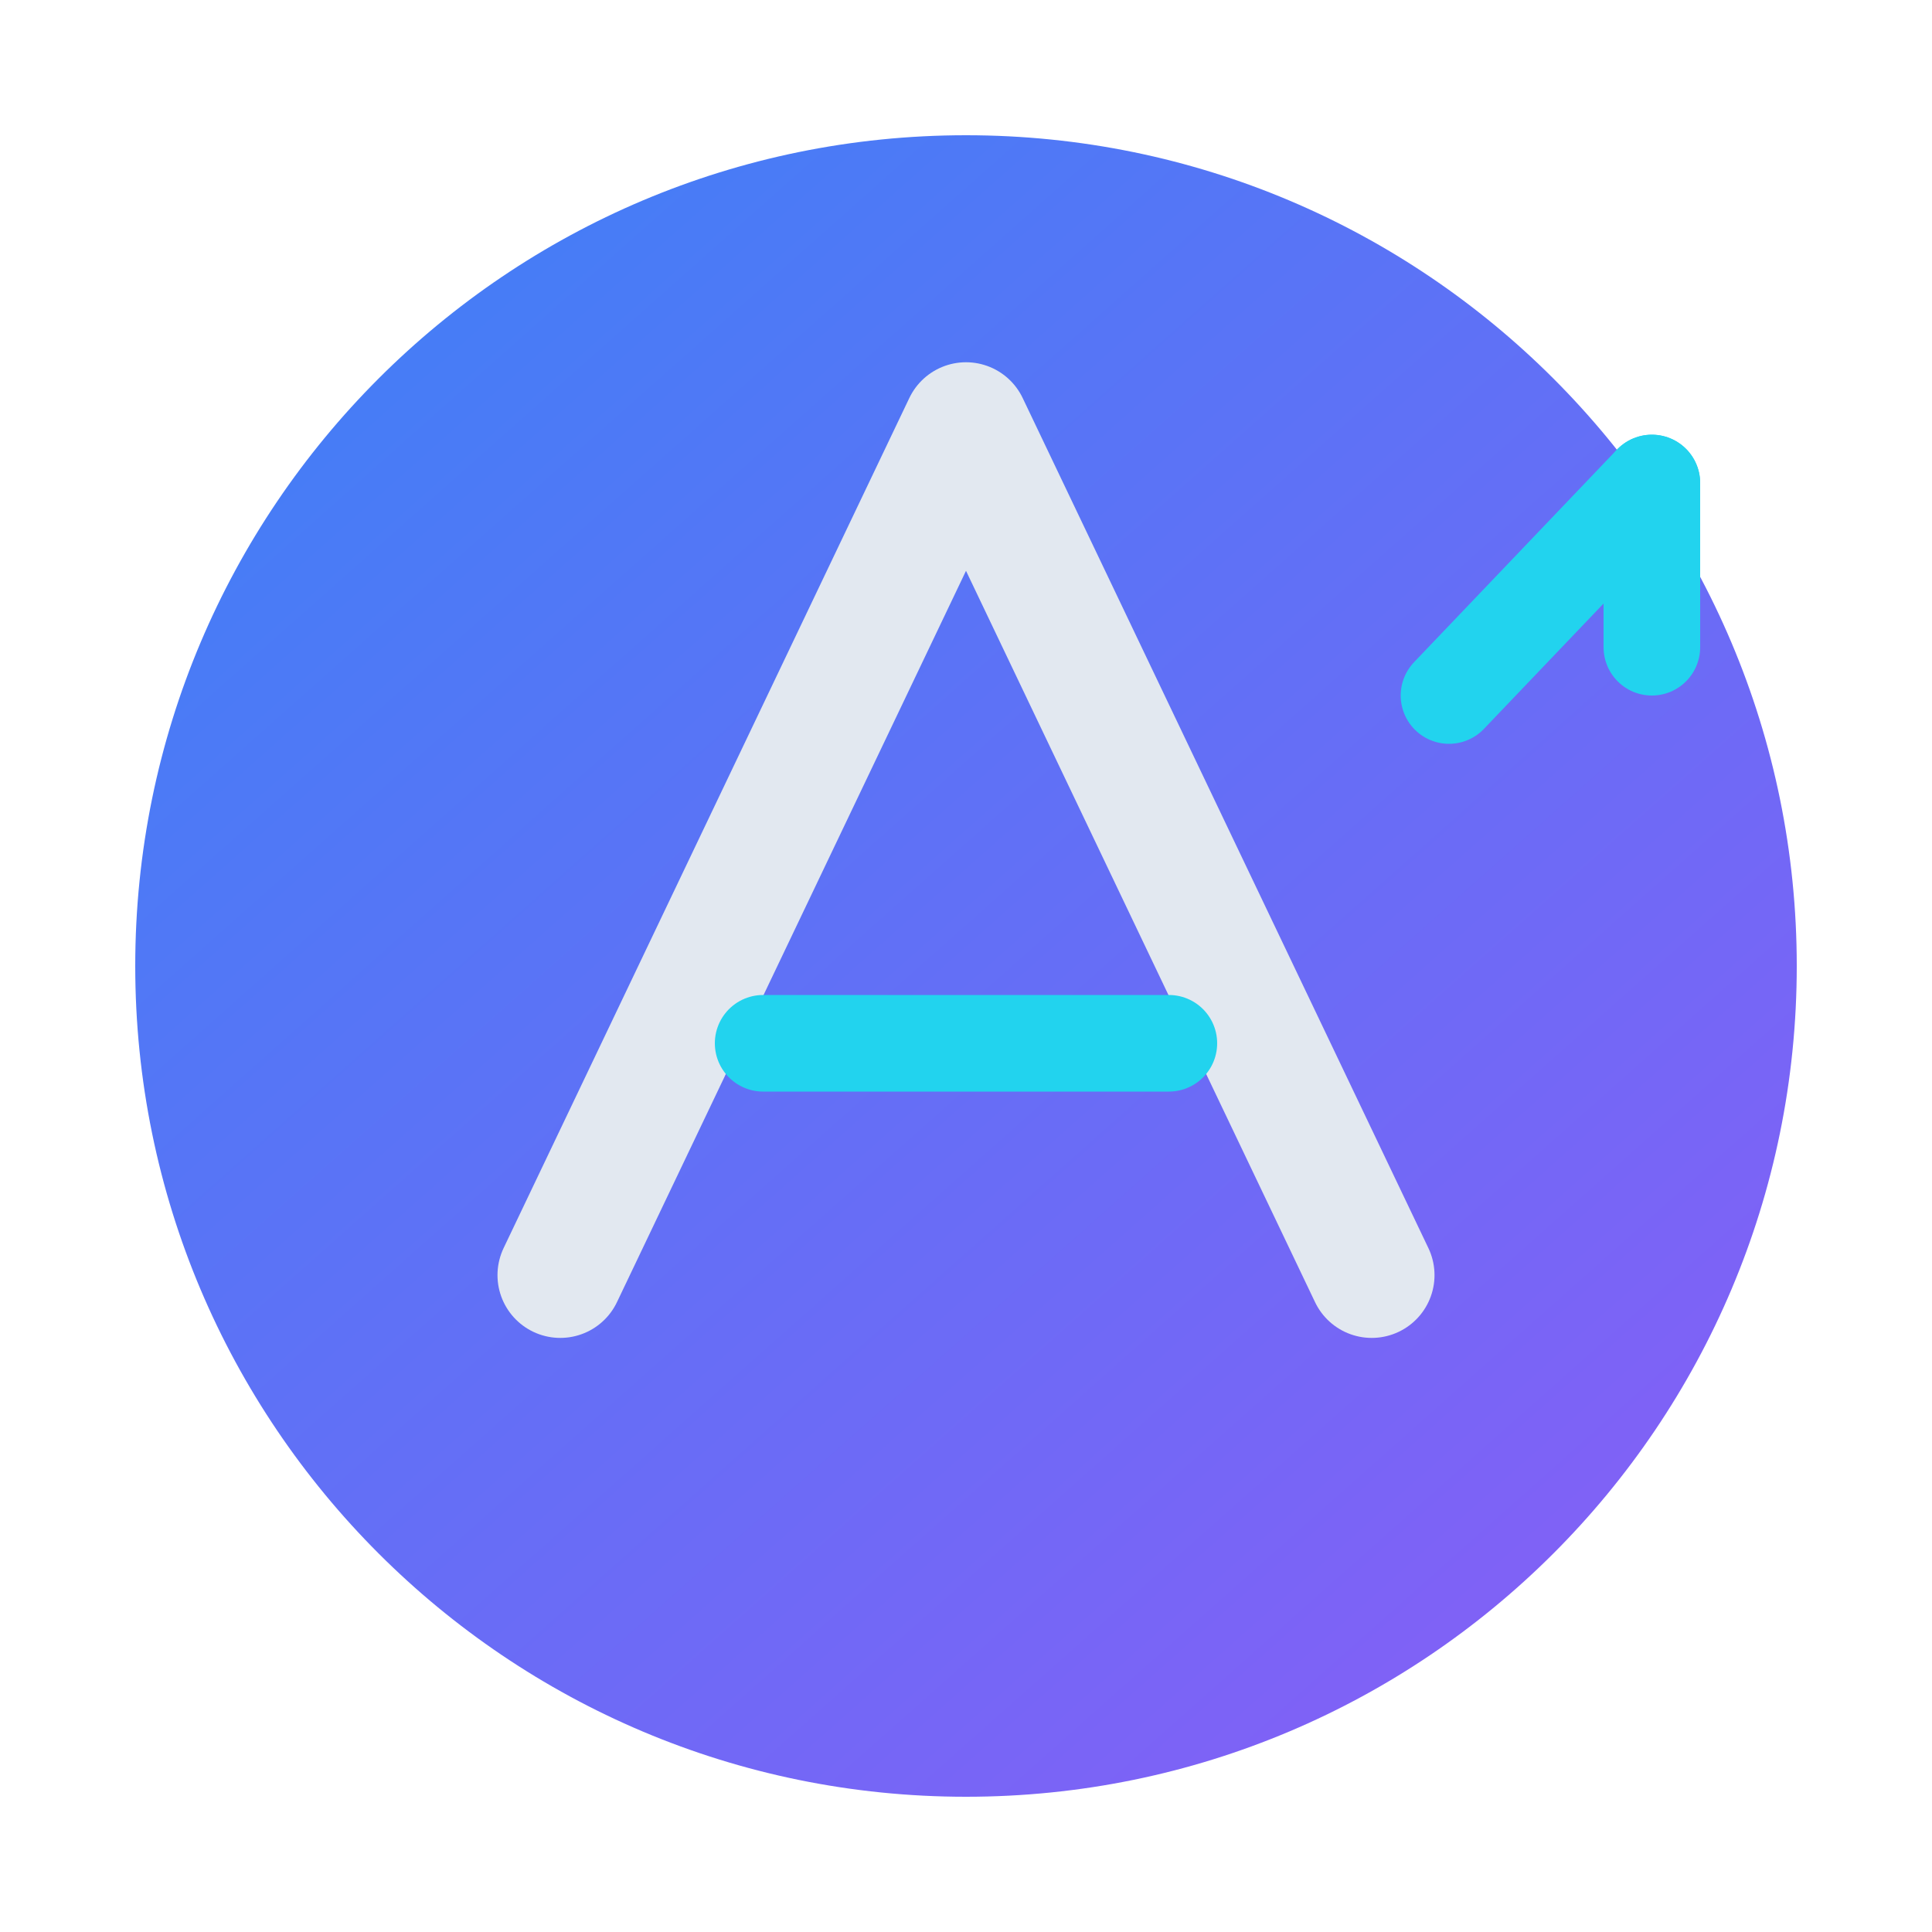
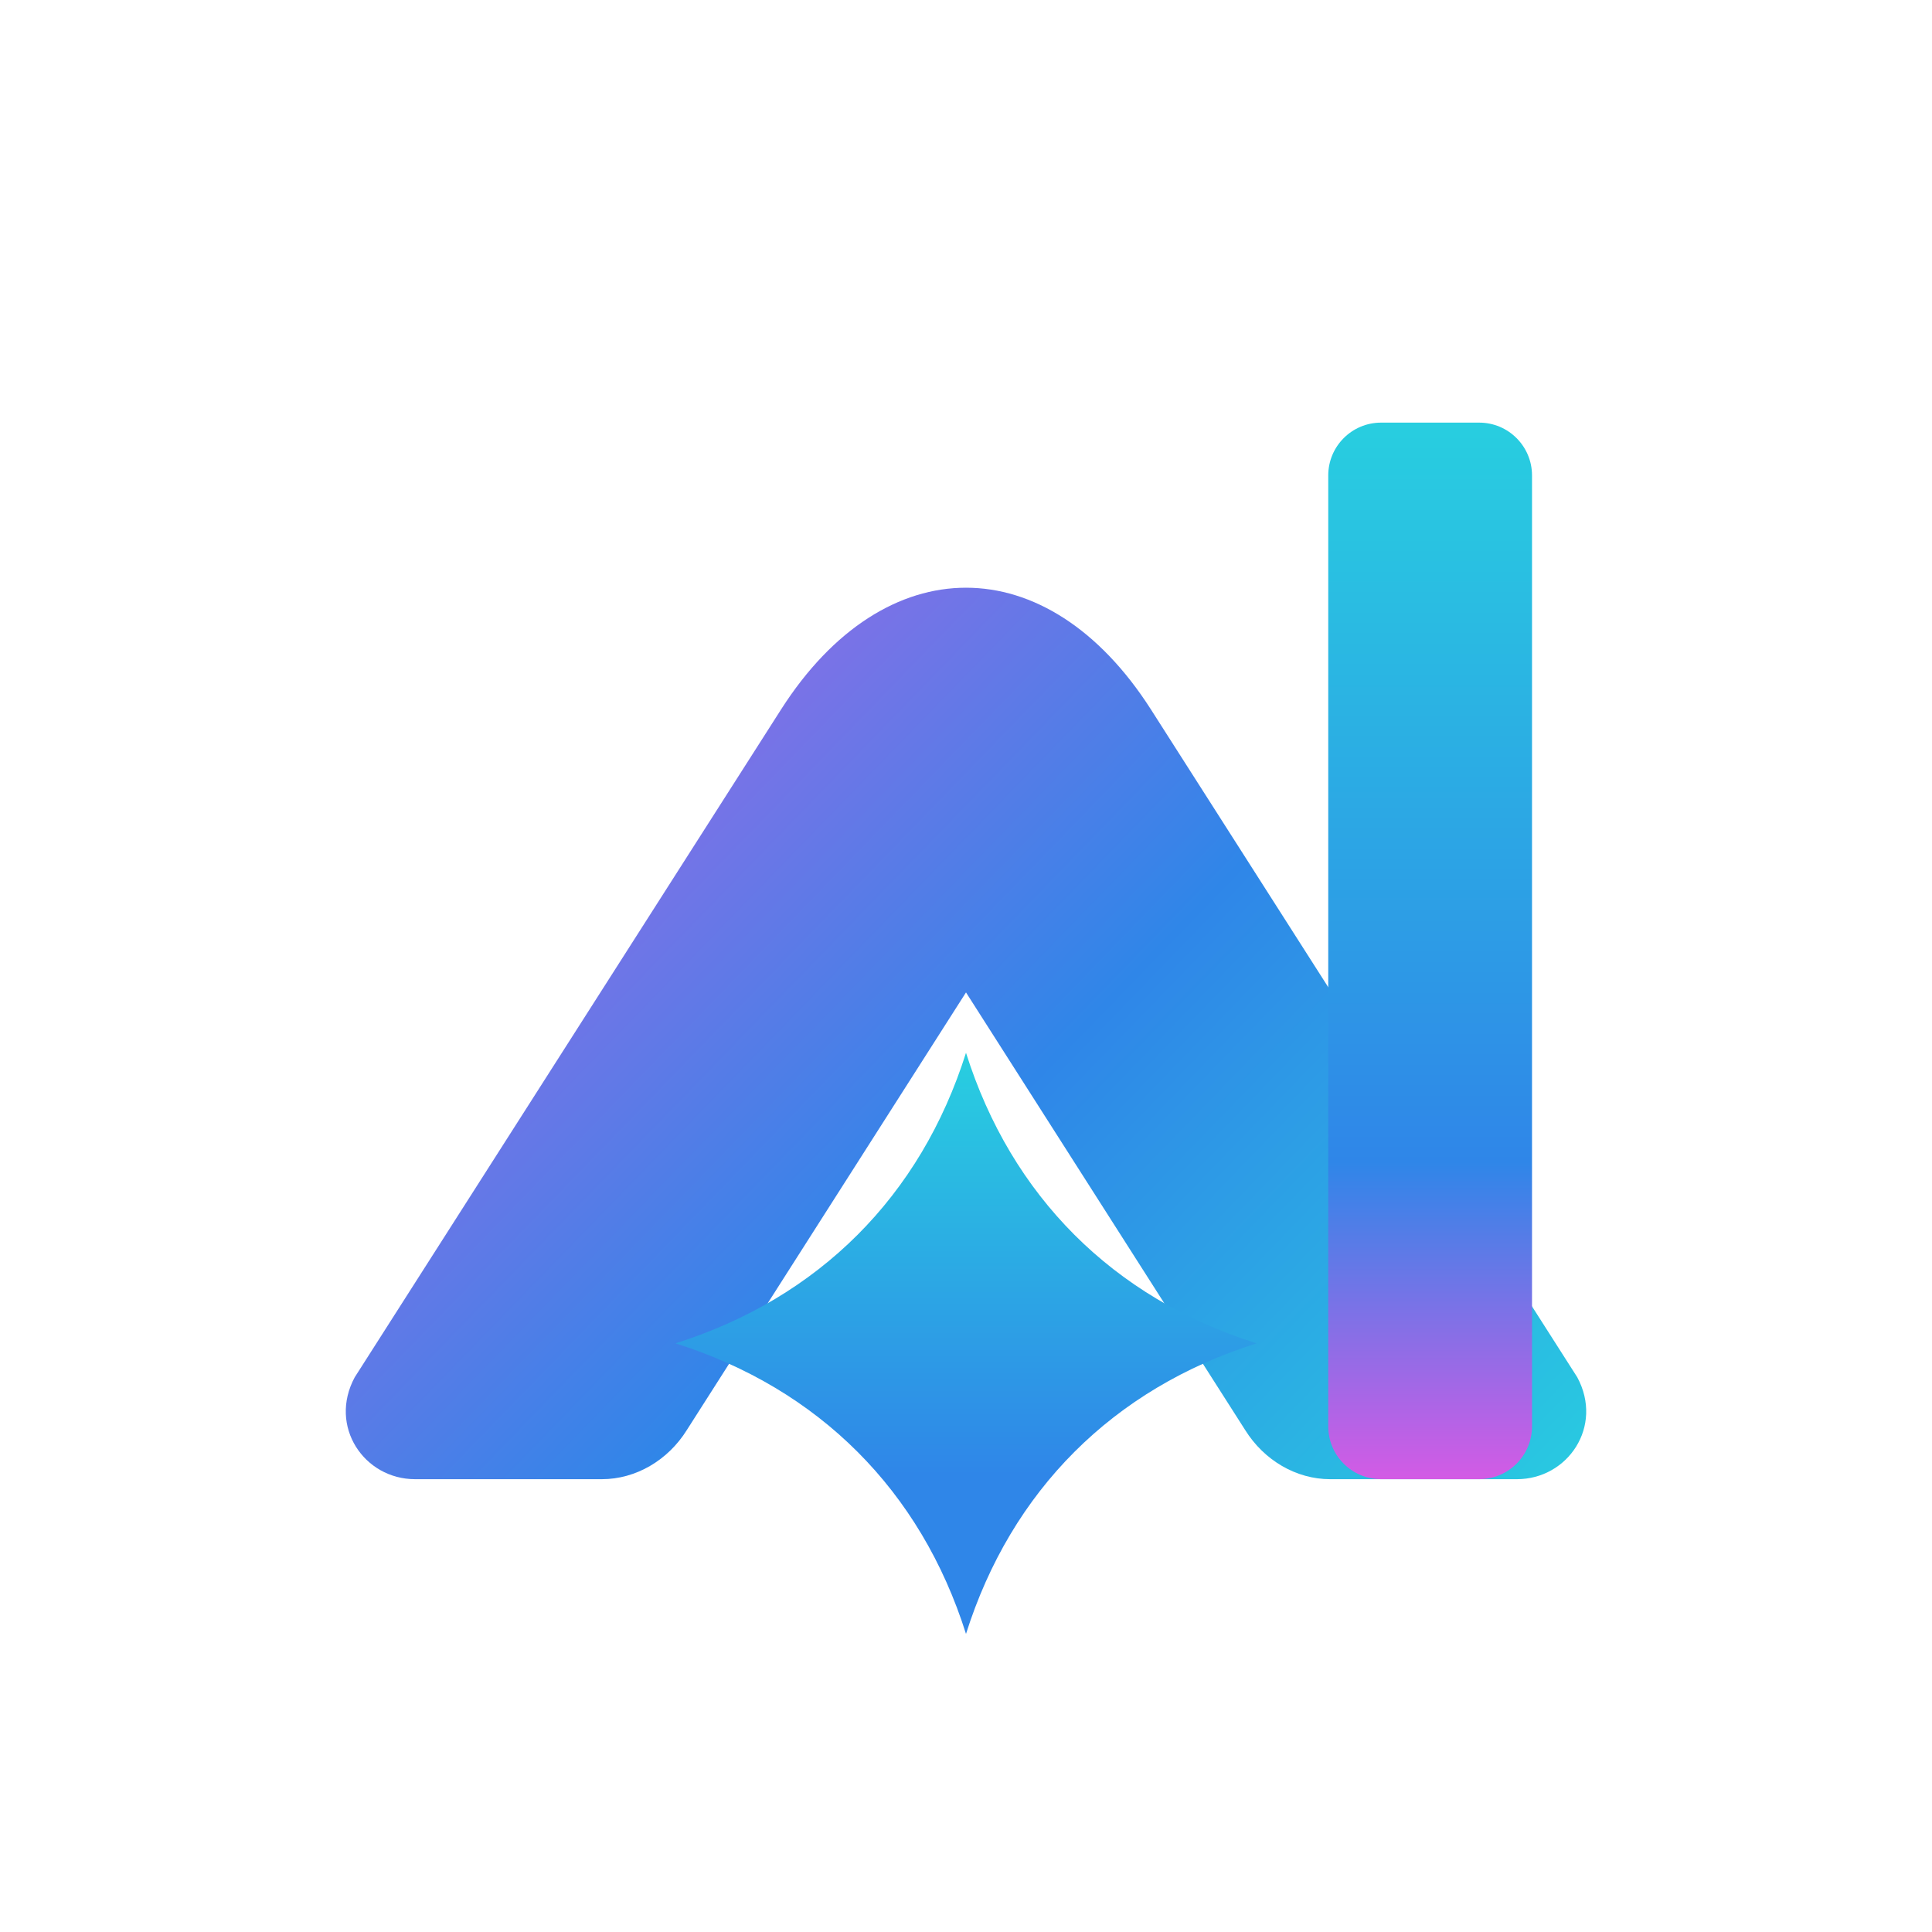
- <svg xmlns="http://www.w3.org/2000/svg" width="200" height="200" viewBox="0 0 200 200" fill="none">
+ <svg xmlns="http://www.w3.org/2000/svg" width="200" height="200" viewBox="0 0 1024 1024" fill="none">
  <defs>
-     <linearGradient id="g" x1="20" y1="10" x2="180" y2="190" gradientUnits="userSpaceOnUse">
-       <stop stop-color="#3B82F6" />
-       <stop offset="1" stop-color="#8B5CF6" />
+     <linearGradient id="as_main" x1="188" y1="200" x2="828" y2="820" gradientUnits="userSpaceOnUse">
+       <stop offset="0" stop-color="#D35BE5" />
+       <stop offset="0.58" stop-color="#2F86E8" />
+       <stop offset="1" stop-color="#28CEE0" />
+     </linearGradient>
+     <linearGradient id="as_bar" x1="758" y1="224" x2="758" y2="784" gradientUnits="userSpaceOnUse">
+       <stop offset="0" stop-color="#28CEE0" />
+       <stop offset="0.7" stop-color="#2F86E8" />
+       <stop offset="1" stop-color="#D35BE5" />
+     </linearGradient>
+     <linearGradient id="as_star" x1="512" y1="560" x2="512" y2="782" gradientUnits="userSpaceOnUse">
+       <stop offset="0" stop-color="#28CEE0" />
+       <stop offset="1" stop-color="#2F86E8" />
    </linearGradient>
  </defs>
-   <circle cx="100" cy="100" r="86" fill="url(#g)" />
-   <path d="M58 132 L100 44 L142 132" stroke="#E2E8F0" stroke-width="13" stroke-linecap="round" stroke-linejoin="round" />
-   <path d="M79 108 H121" stroke="#22D3EE" stroke-width="10" stroke-linecap="round" />
-   <path d="M150 72 L171 50" stroke="#22D3EE" stroke-width="10" stroke-linecap="round" />
-   <path d="M171 50 V67" stroke="#22D3EE" stroke-width="10" stroke-linecap="round" />
+   <path d="M188 730L414 376C469 290 555 290 610 376L836 730C850 756 831 784 804 784H705C687 784 670 774 660 758L512 526L364 758C354 774 337 784 319 784H220C193 784 174 756 188 730Z" fill="url(#as_main)" />
+   <rect x="704" y="224" width="108" height="560" rx="28" fill="url(#as_bar)" />
+   <path d="M512 558C536 634 590 688 666 712C590 736 536 790 512 866C488 790 434 736 358 712C434 688 488 634 512 558Z" fill="url(#as_star)" />
</svg>
